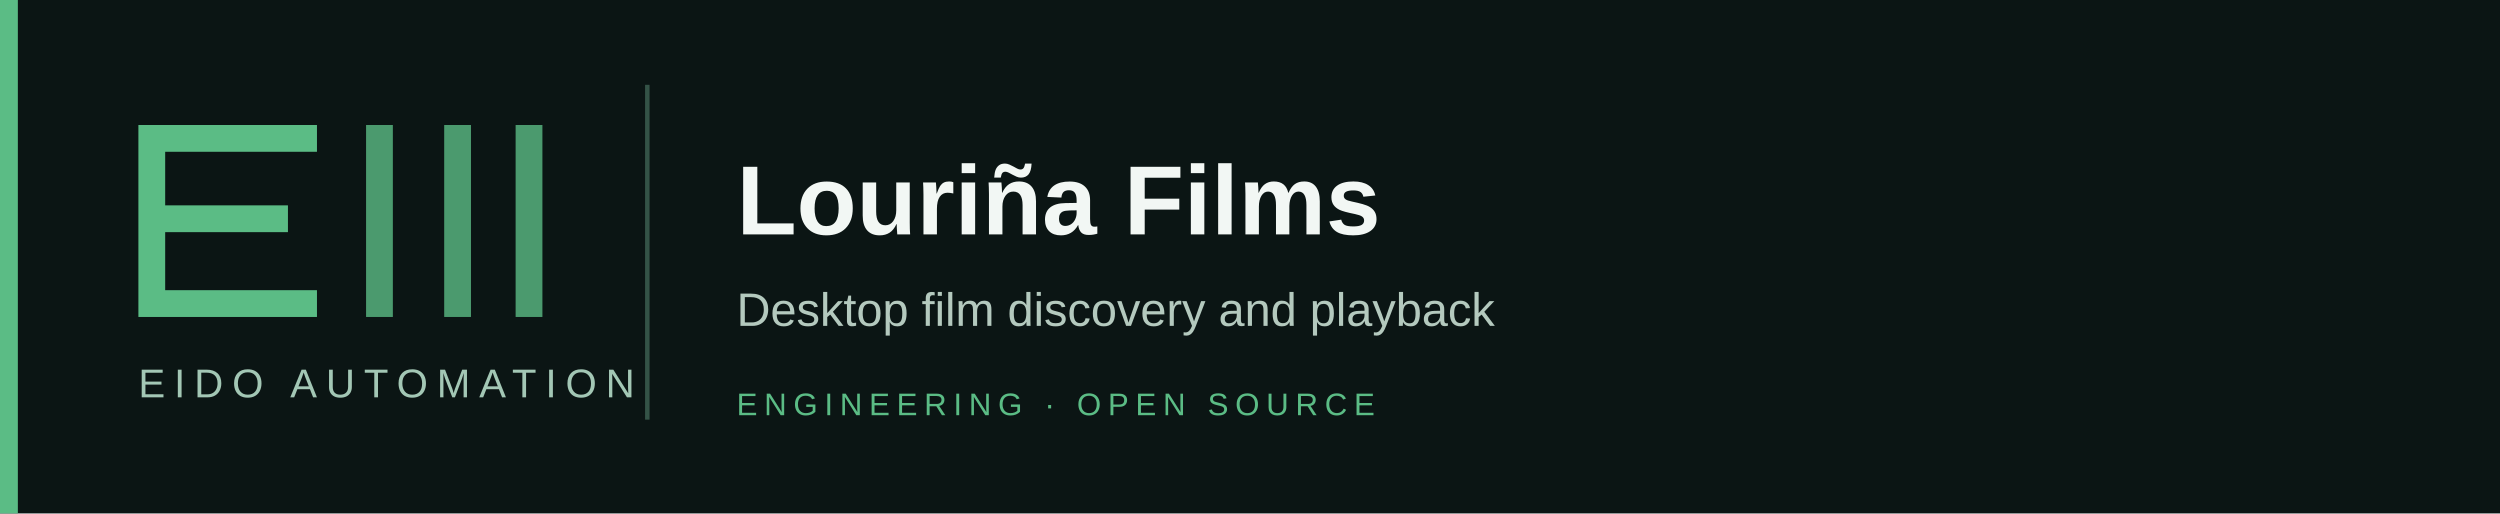
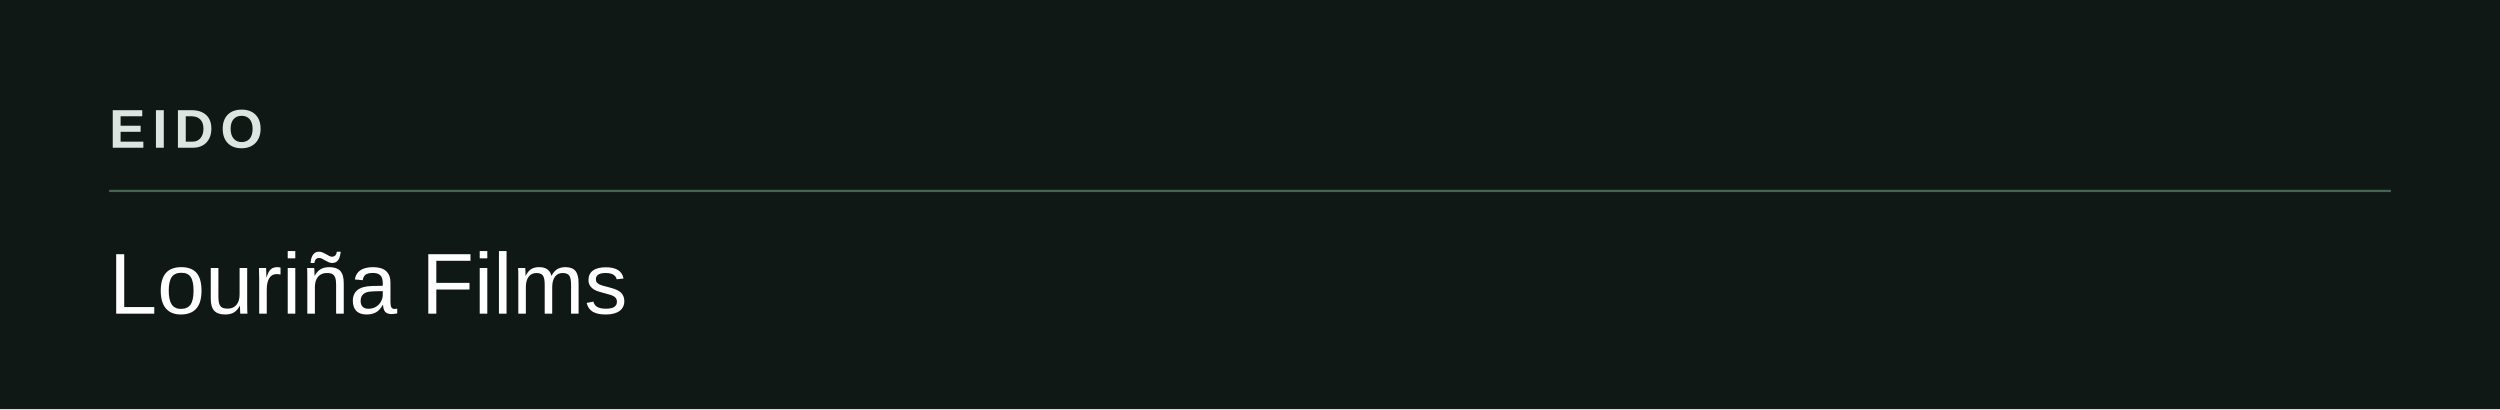
- <svg xmlns="http://www.w3.org/2000/svg" width="1120" height="230" viewBox="0 0 1120 230" role="img" aria-label="Louriña Films by EIDO Automation">
-   <rect width="1120" height="230" fill="#0b1514" />
-   <rect width="8" height="230" fill="#5bbc85" />
-   <path d="M62 56h80v12H74v24h55v12H74v26h68v12H62z" fill="#5bbc85" />
-   <path d="M164 56h12v86h-12zm35 0h12v86h-12zm32 0h12v86h-12z" fill="#5bbc85" opacity=".8" />
-   <text x="62" y="178" fill="#a3c7b5" font-family="Arial,Helvetica,sans-serif" font-size="18" letter-spacing="4">EIDO AUTOMATION</text>
-   <line x1="290" y1="38" x2="290" y2="188" stroke="#345347" stroke-width="2" />
-   <text x="330" y="105" fill="#f2f7f4" font-family="Arial,Helvetica,sans-serif" font-weight="700" font-size="44">Louriña Films</text>
-   <text x="330" y="146" fill="#b4c9be" font-family="Arial,Helvetica,sans-serif" font-size="21">Desktop film discovery and playback</text>
-   <text x="330" y="186" fill="#5bbc85" font-family="Arial,Helvetica,sans-serif" font-size="14" letter-spacing="3">ENGINEERING · OPEN SOURCE</text>
+ <svg xmlns="http://www.w3.org/2000/svg" width="1100" height="180" viewBox="0 0 1100 180" role="img" aria-label="Louriña Films — EIDO Automation">
+   <rect width="1100" height="180" fill="#101816" />
+   <text x="48" y="65" fill="#dce6e0" font-family="Arial,Helvetica,sans-serif" font-size="24" font-weight="600" letter-spacing="3">EIDO</text>
+   <line x1="48" y1="84" x2="1052" y2="84" stroke="#416752" stroke-width="1" />
+   <text x="48" y="138" fill="#ffffff" font-family="Arial,Helvetica,sans-serif" font-size="38" font-weight="500">Louriña Films</text>
</svg>
